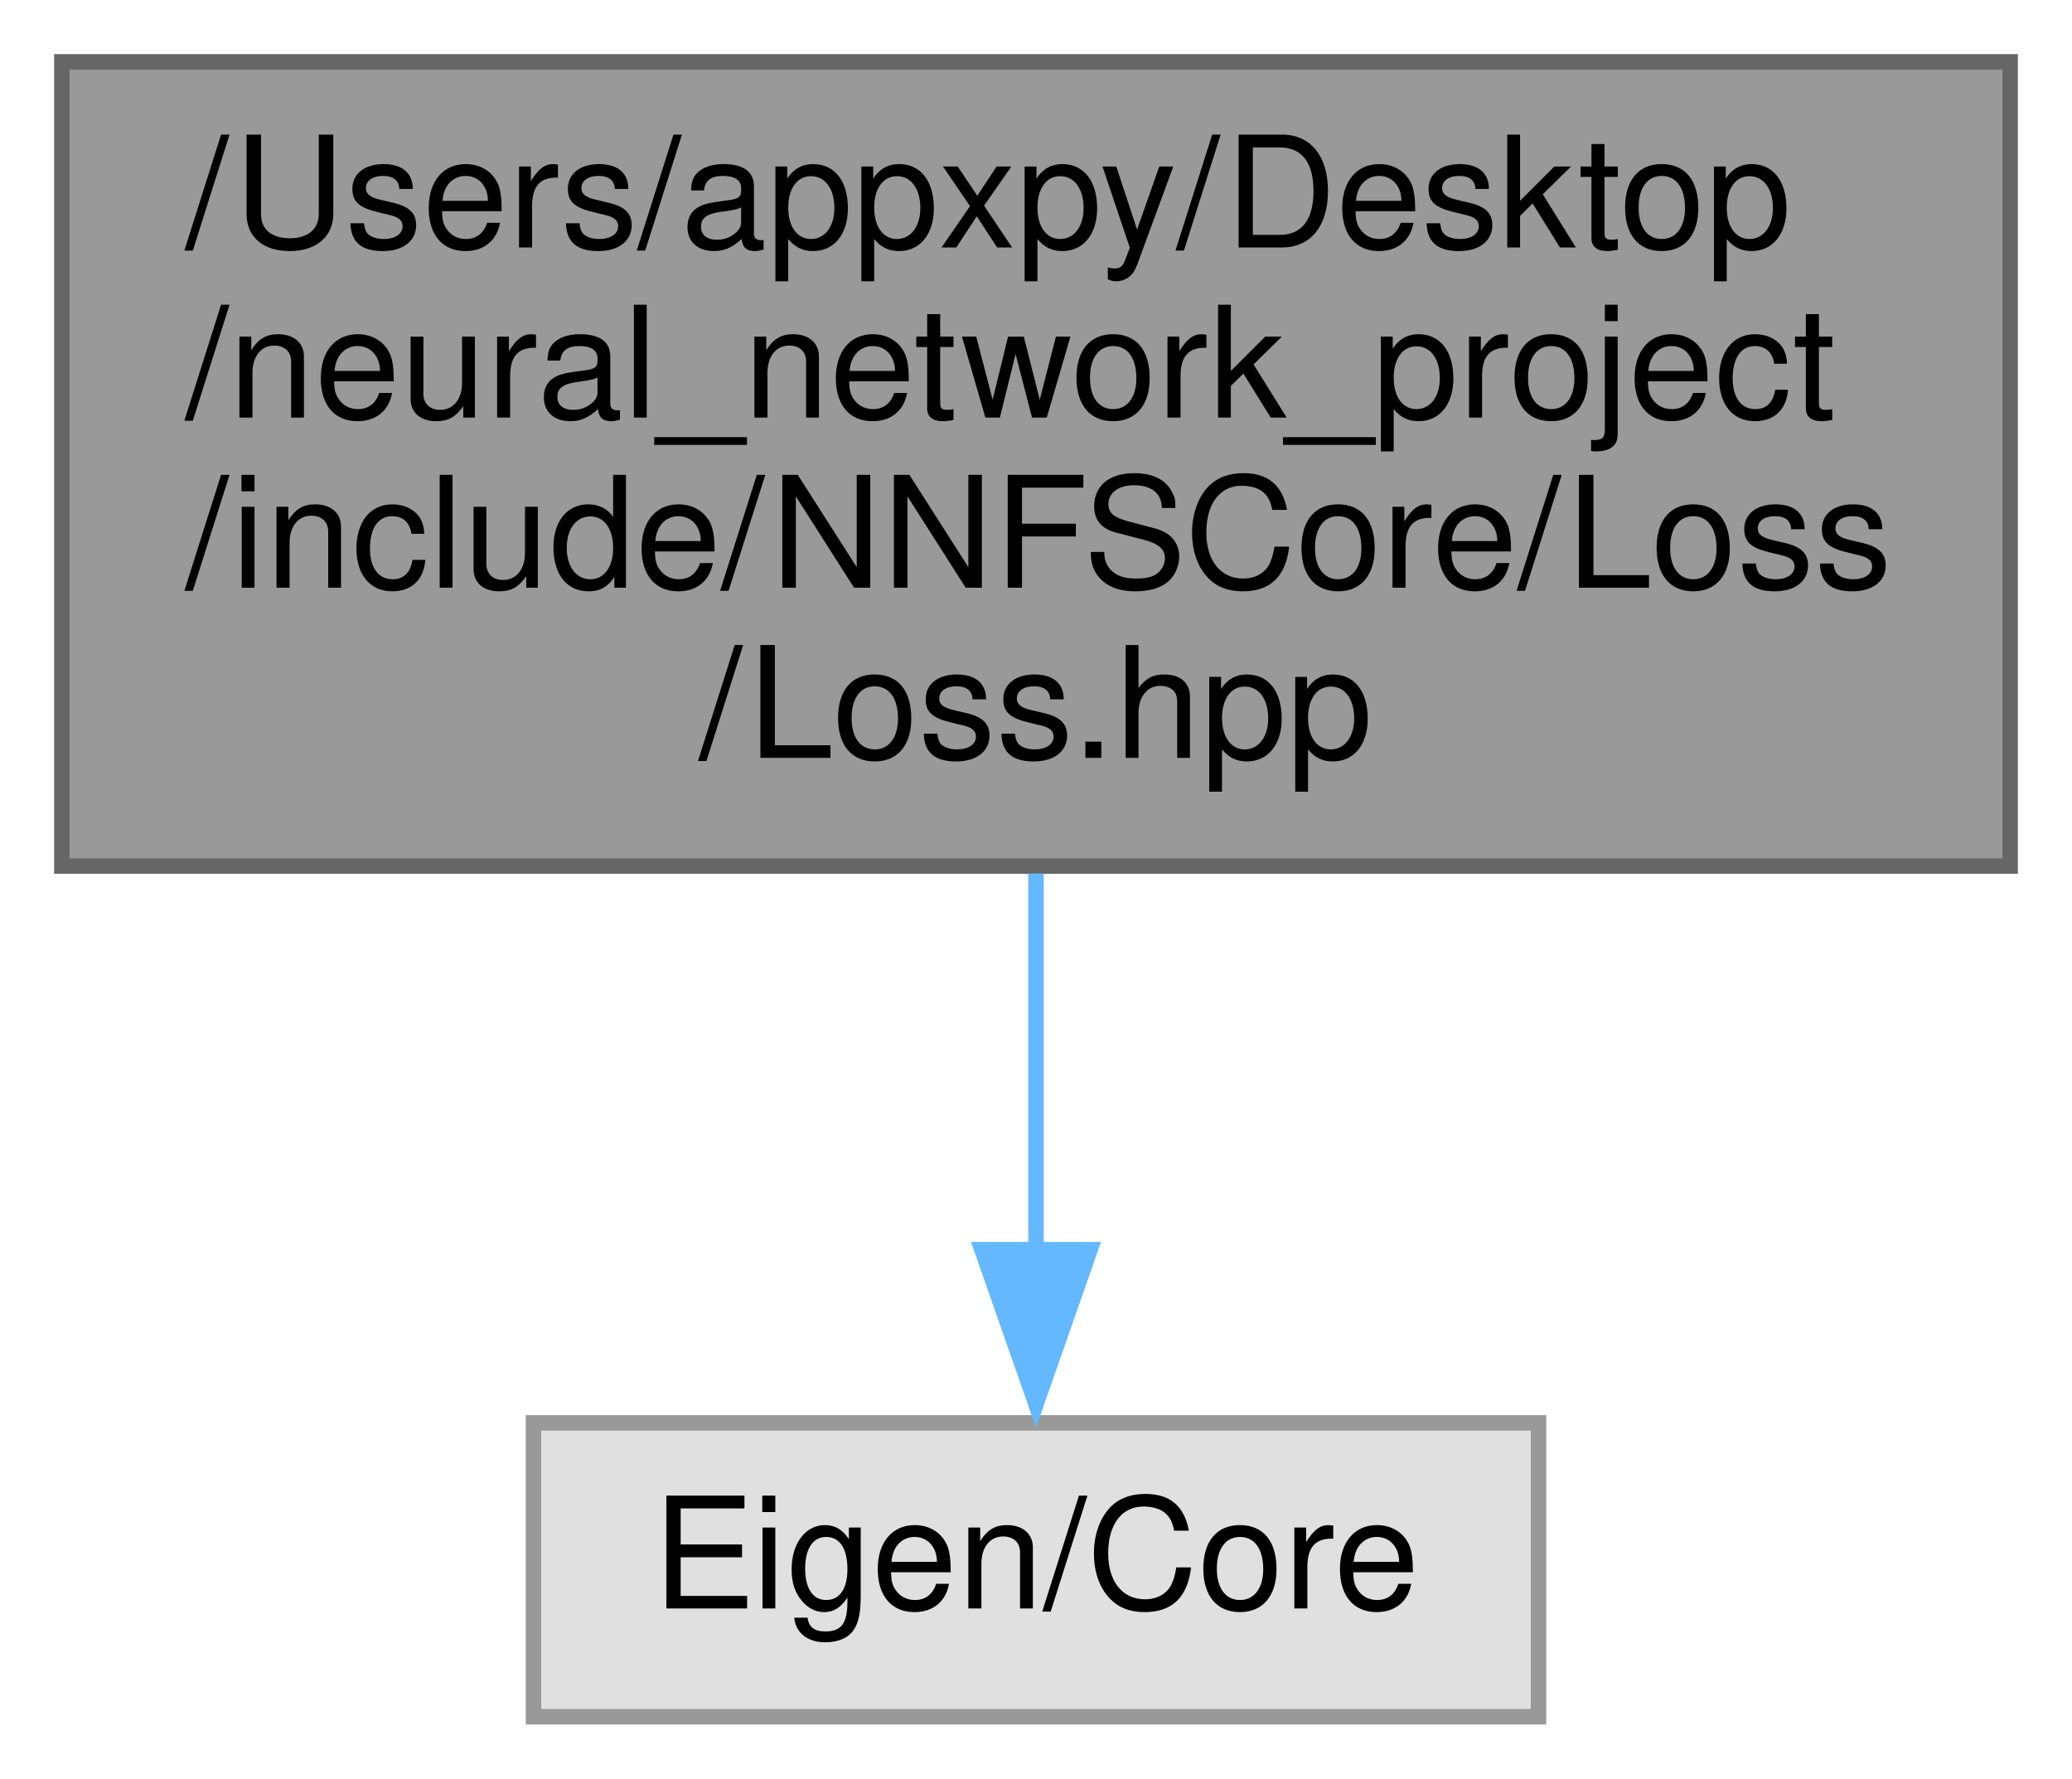
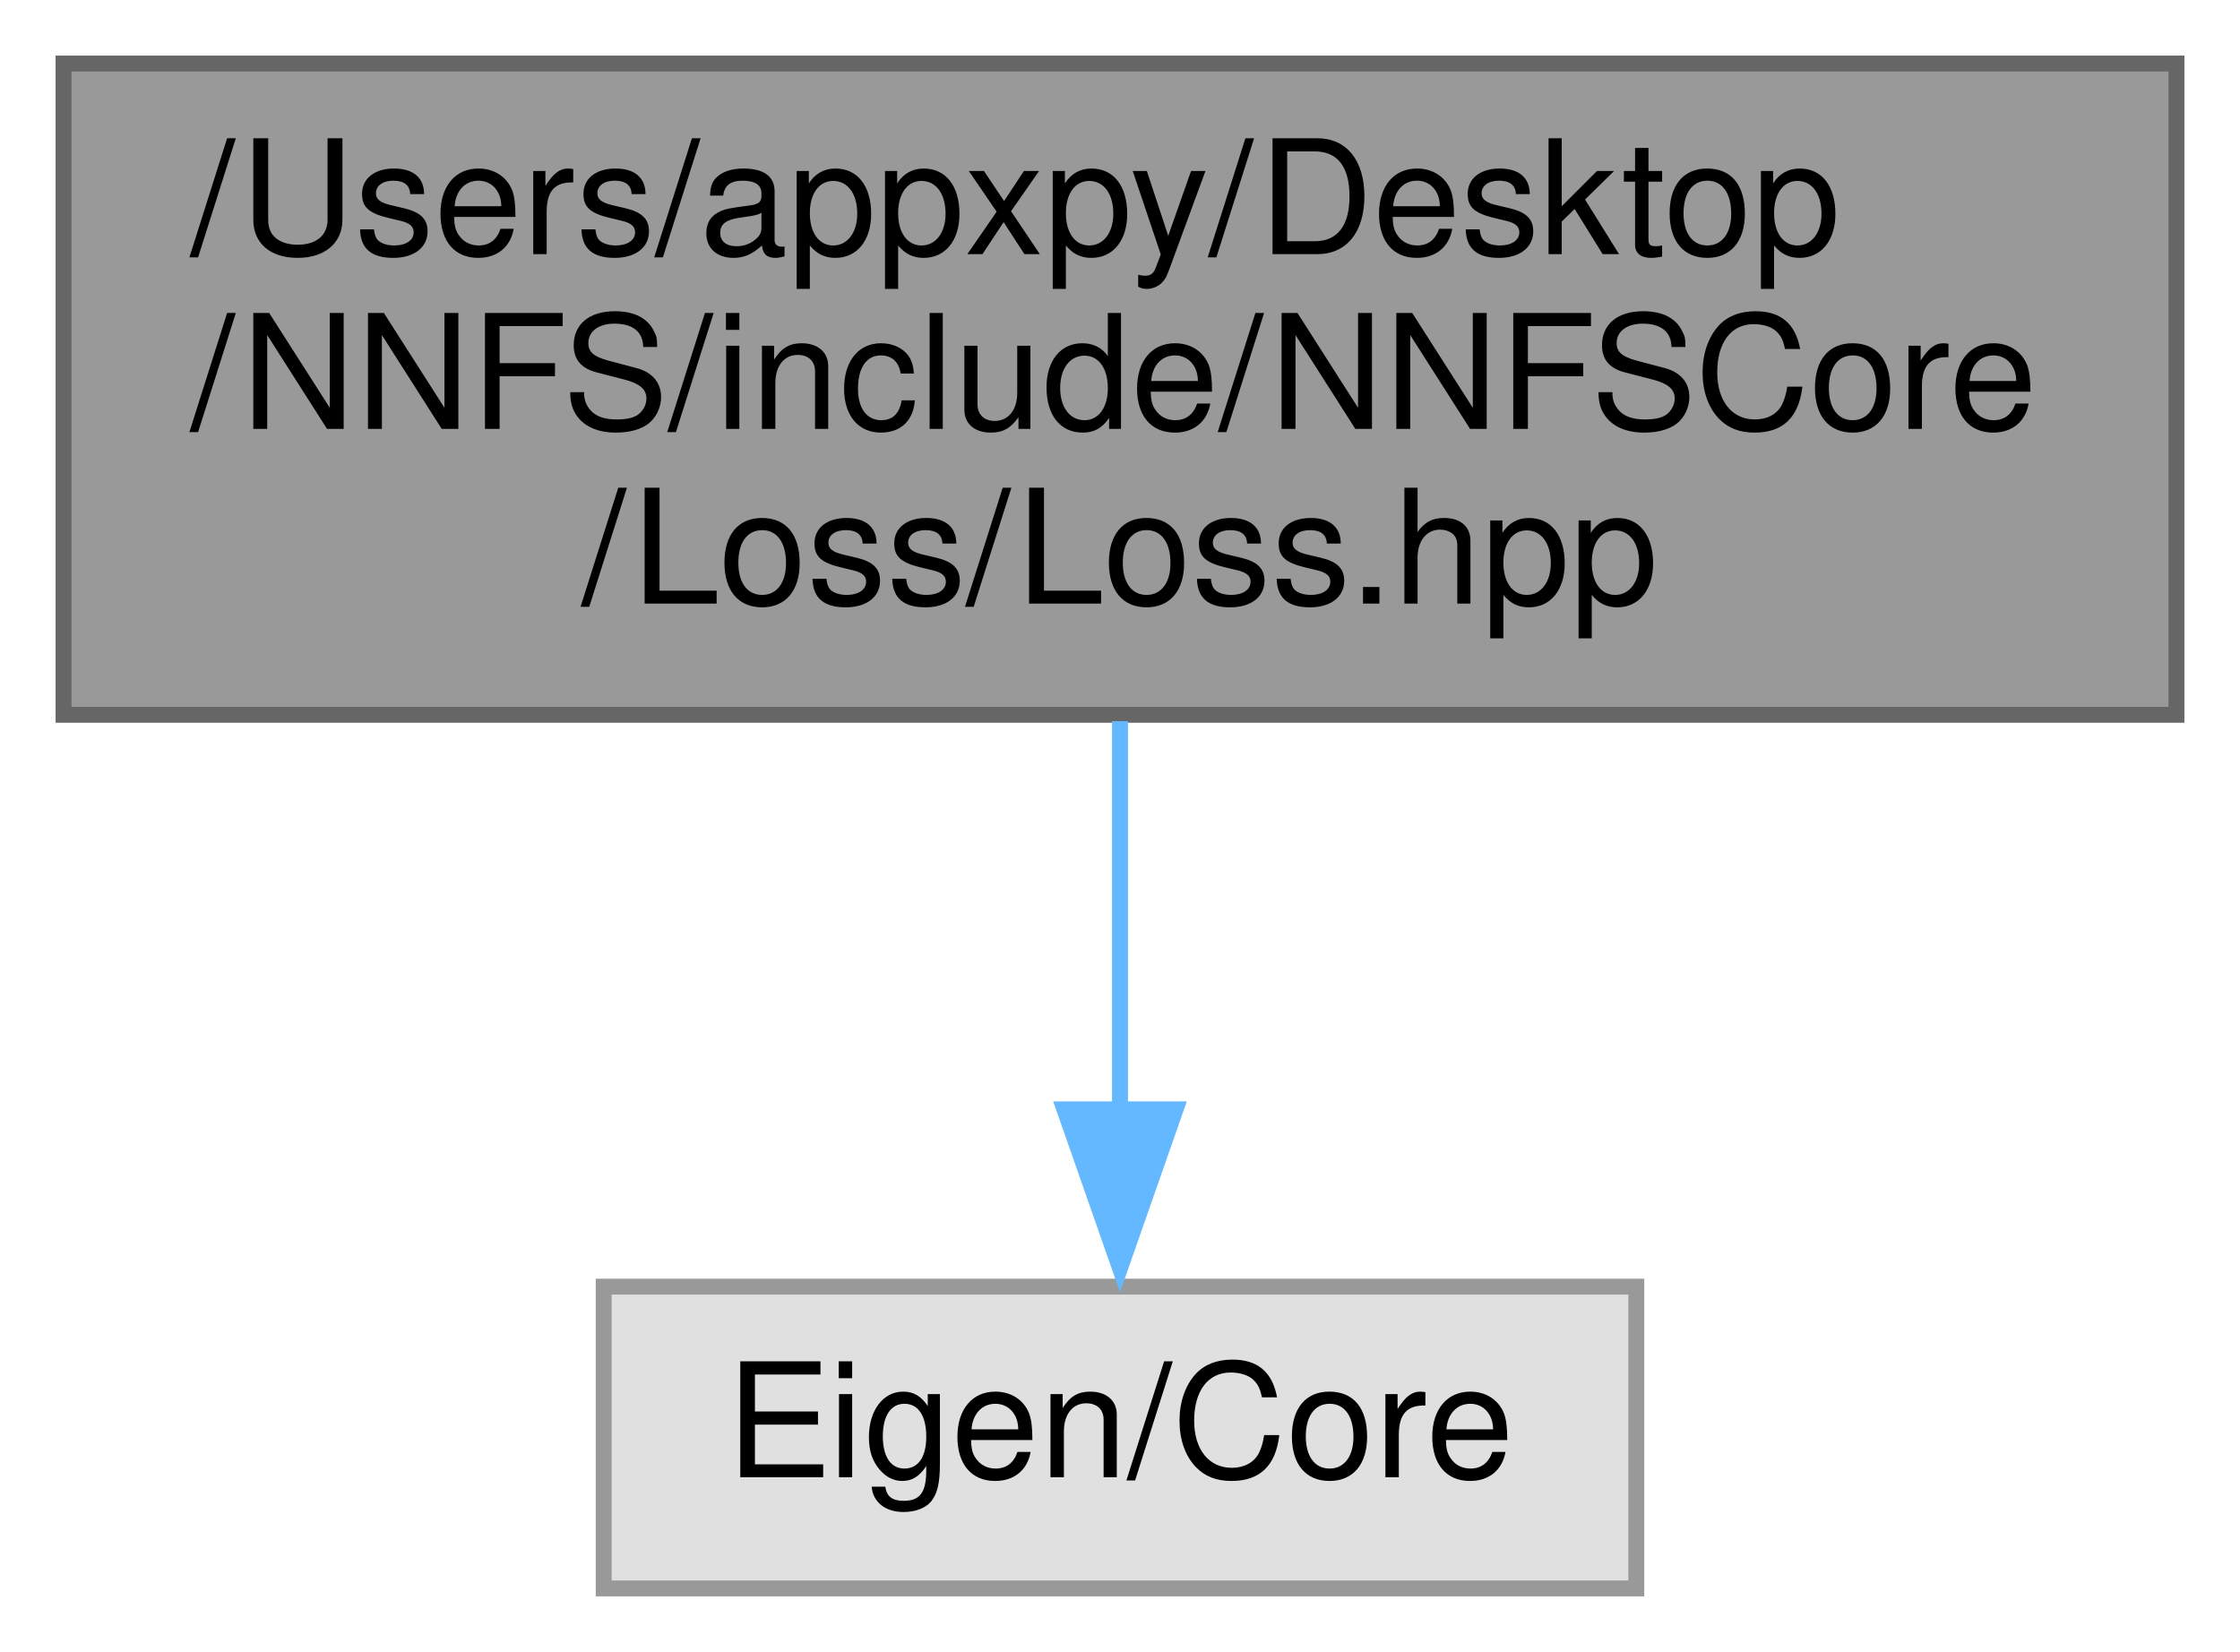
- <svg xmlns="http://www.w3.org/2000/svg" xmlns:xlink="http://www.w3.org/1999/xlink" width="134pt" height="115pt" viewBox="0.00 0.00 134.00 115.00">
-   <g id="graph0" class="graph" transform="scale(1 1) rotate(0) translate(4 111)">
+ <svg xmlns="http://www.w3.org/2000/svg" xmlns:xlink="http://www.w3.org/1999/xlink" width="141pt" height="104pt" viewBox="0.00 0.00 141.00 104.00">
+   <g id="graph0" class="graph" transform="scale(1 1) rotate(0) translate(4 100)">
    <g id="node1" class="node">
      <g id="a_node1">
        <a xlink:title=" ">
-           <polygon fill="#999999" stroke="#666666" points="126,-107 0,-107 0,-55 126,-55 126,-107" />
-           <text text-anchor="start" x="8" y="-95" font-family="Helvetica,sans-Serif" font-size="10.00">/Users/appxpy/Desktop</text>
-           <text text-anchor="start" x="8" y="-84" font-family="Helvetica,sans-Serif" font-size="10.00">/neural_network_project</text>
-           <text text-anchor="start" x="8" y="-73" font-family="Helvetica,sans-Serif" font-size="10.00">/include/NNFSCore/Loss</text>
-           <text text-anchor="middle" x="63" y="-62" font-family="Helvetica,sans-Serif" font-size="10.00">/Loss.hpp</text>
+           <polygon fill="#999999" stroke="#666666" points="133,-96 0,-96 0,-55 133,-55 133,-96" />
+           <text text-anchor="start" x="8" y="-84" font-family="Helvetica,sans-Serif" font-size="10.00">/Users/appxpy/Desktop</text>
+           <text text-anchor="start" x="8" y="-73" font-family="Helvetica,sans-Serif" font-size="10.00">/NNFS/include/NNFSCore</text>
+           <text text-anchor="middle" x="66.5" y="-62" font-family="Helvetica,sans-Serif" font-size="10.00">/Loss/Loss.hpp</text>
        </a>
      </g>
    </g>
    <g id="node2" class="node">
      <g id="a_node2">
        <a xlink:title=" ">
-           <polygon fill="#e0e0e0" stroke="#999999" points="95.5,-19 30.5,-19 30.5,0 95.5,0 95.5,-19" />
-           <text text-anchor="middle" x="63" y="-7" font-family="Helvetica,sans-Serif" font-size="10.00">Eigen/Core</text>
+           <polygon fill="#e0e0e0" stroke="#999999" points="99,-19 34,-19 34,0 99,0 99,-19" />
+           <text text-anchor="middle" x="66.5" y="-7" font-family="Helvetica,sans-Serif" font-size="10.00">Eigen/Core</text>
        </a>
      </g>
    </g>
    <g id="edge1" class="edge">
-       <path fill="none" stroke="#63b8ff" d="M63,-54.52C63,-46.48 63,-37.72 63,-30.16" />
-       <polygon fill="#63b8ff" stroke="#63b8ff" points="66.5,-30.2 63,-20.2 59.5,-30.2 66.5,-30.2" />
+       <path fill="none" stroke="#63b8ff" d="M66.5,-54.6C66.5,-46.8 66.5,-37.87 66.5,-30.1" />
+       <polygon fill="#63b8ff" stroke="#63b8ff" points="70,-30.16 66.5,-20.16 63,-30.16 70,-30.16" />
    </g>
  </g>
</svg>
